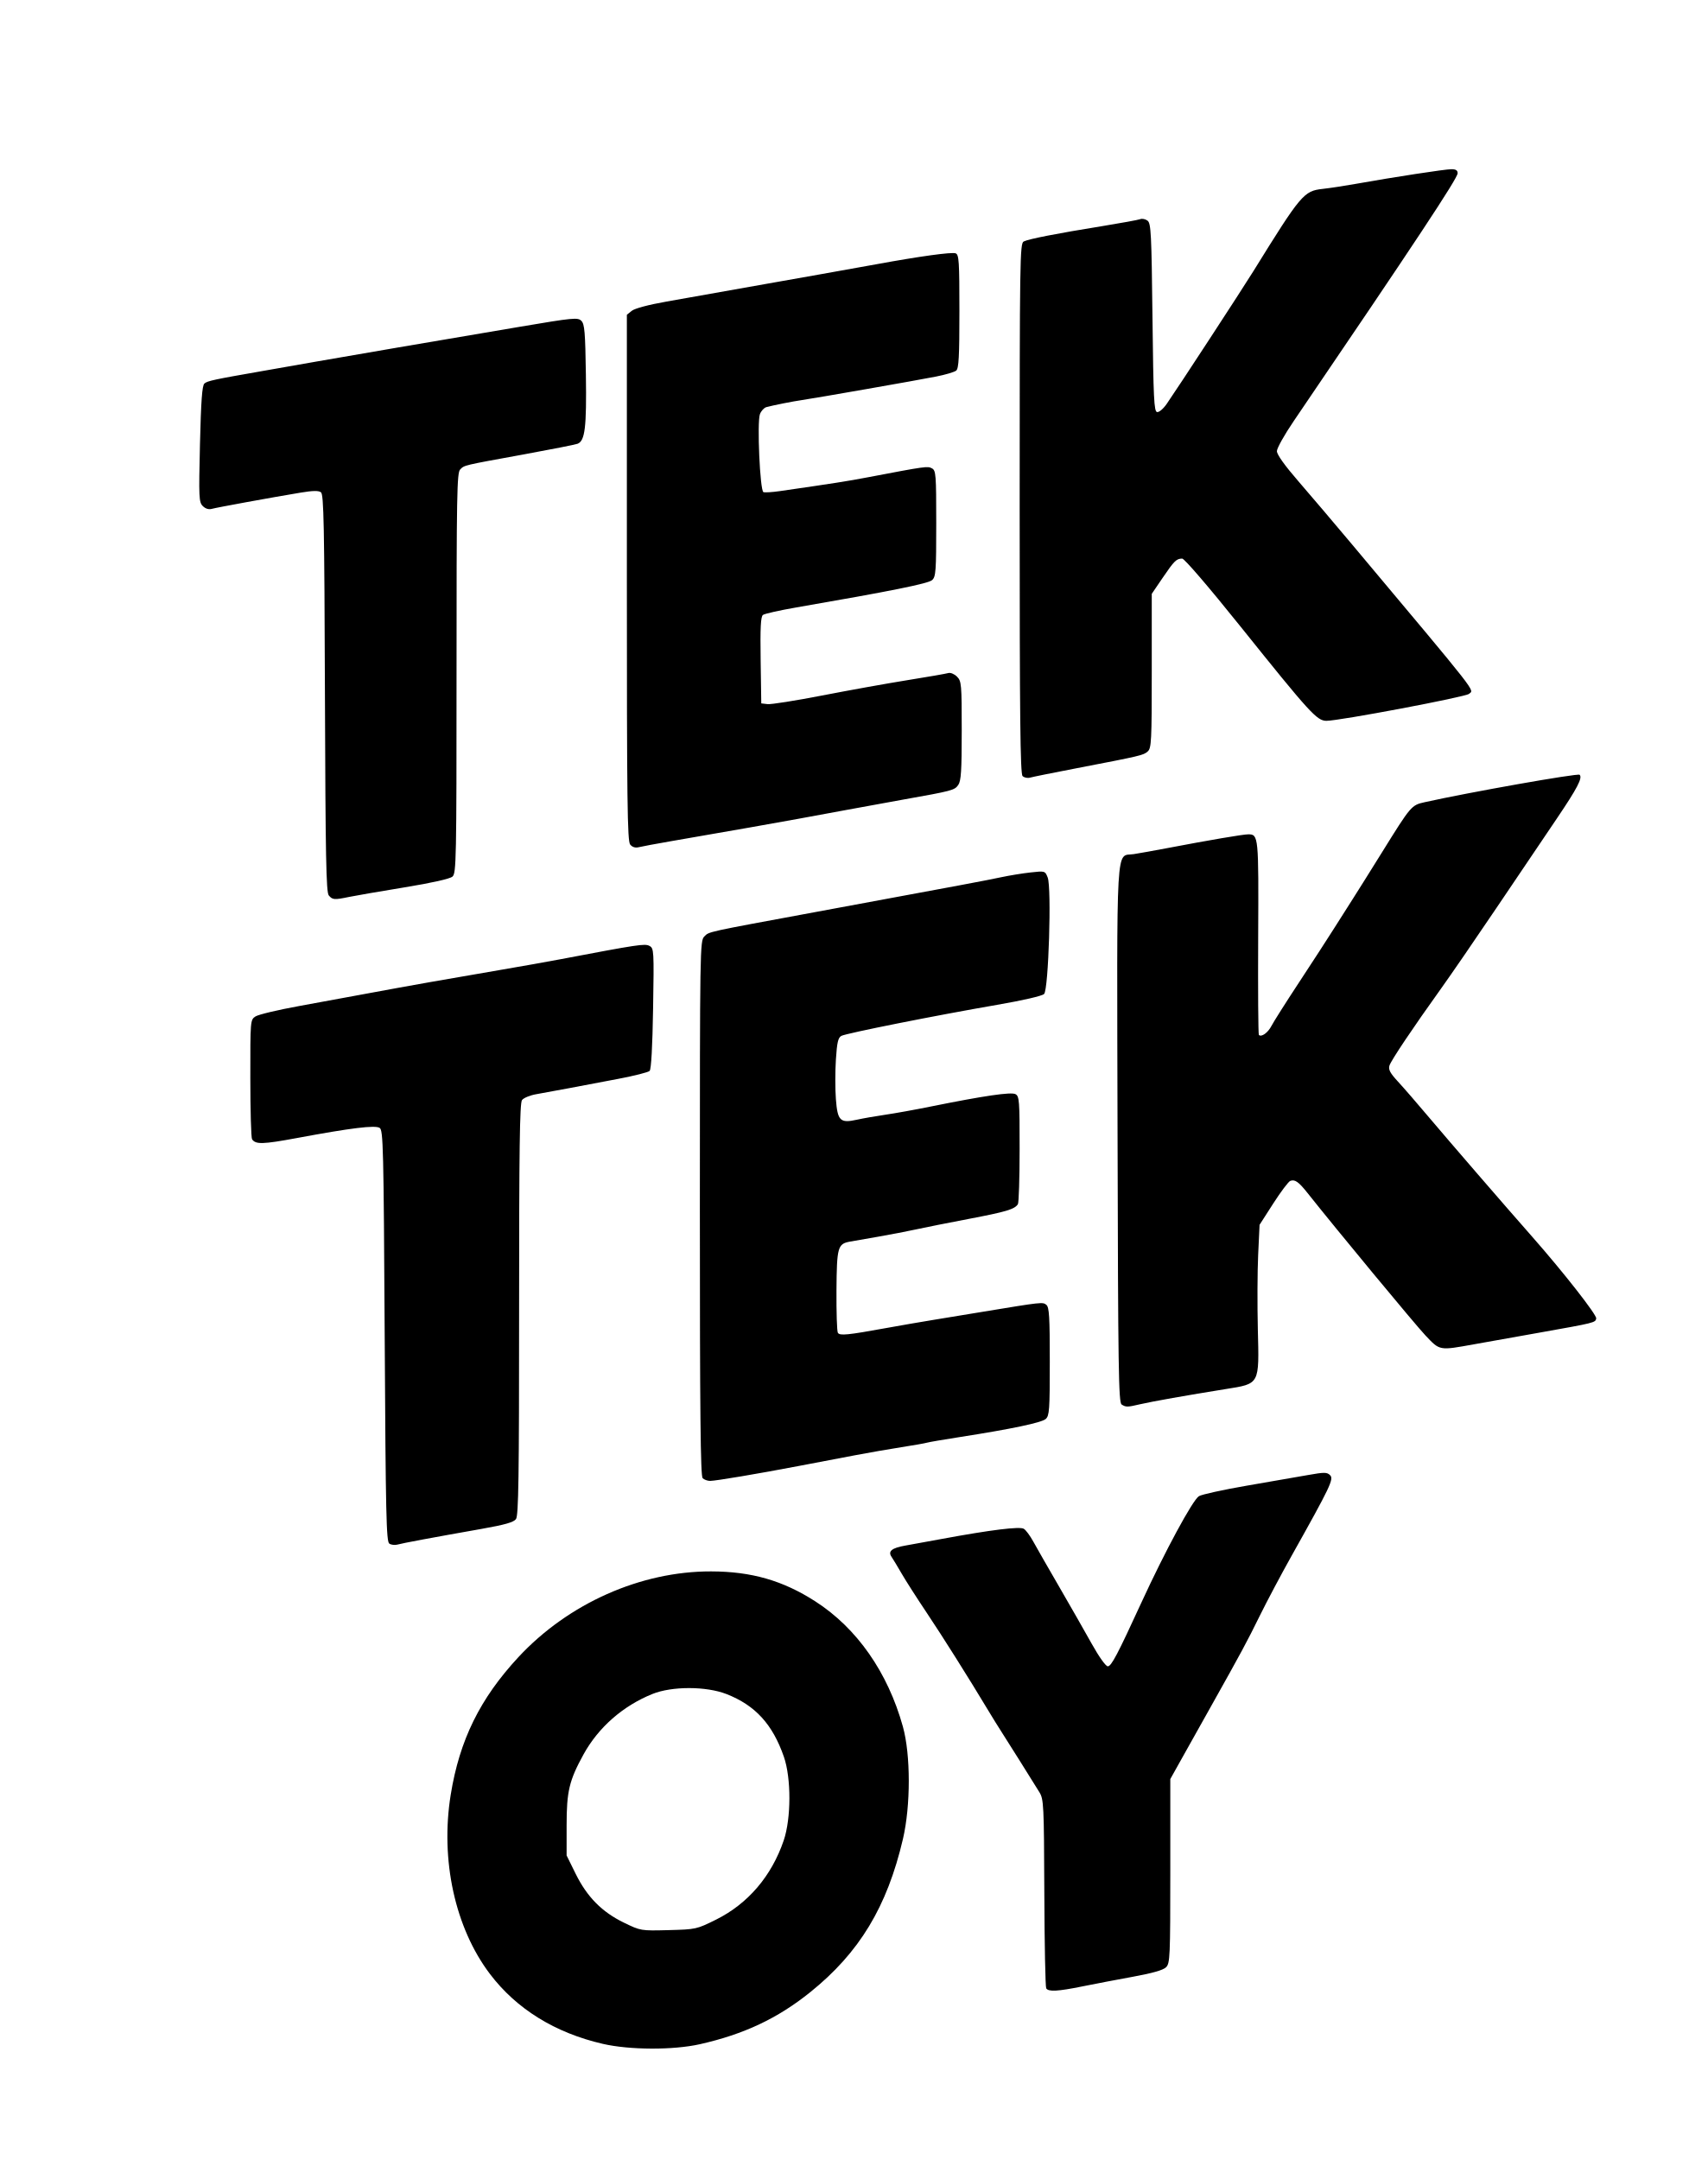
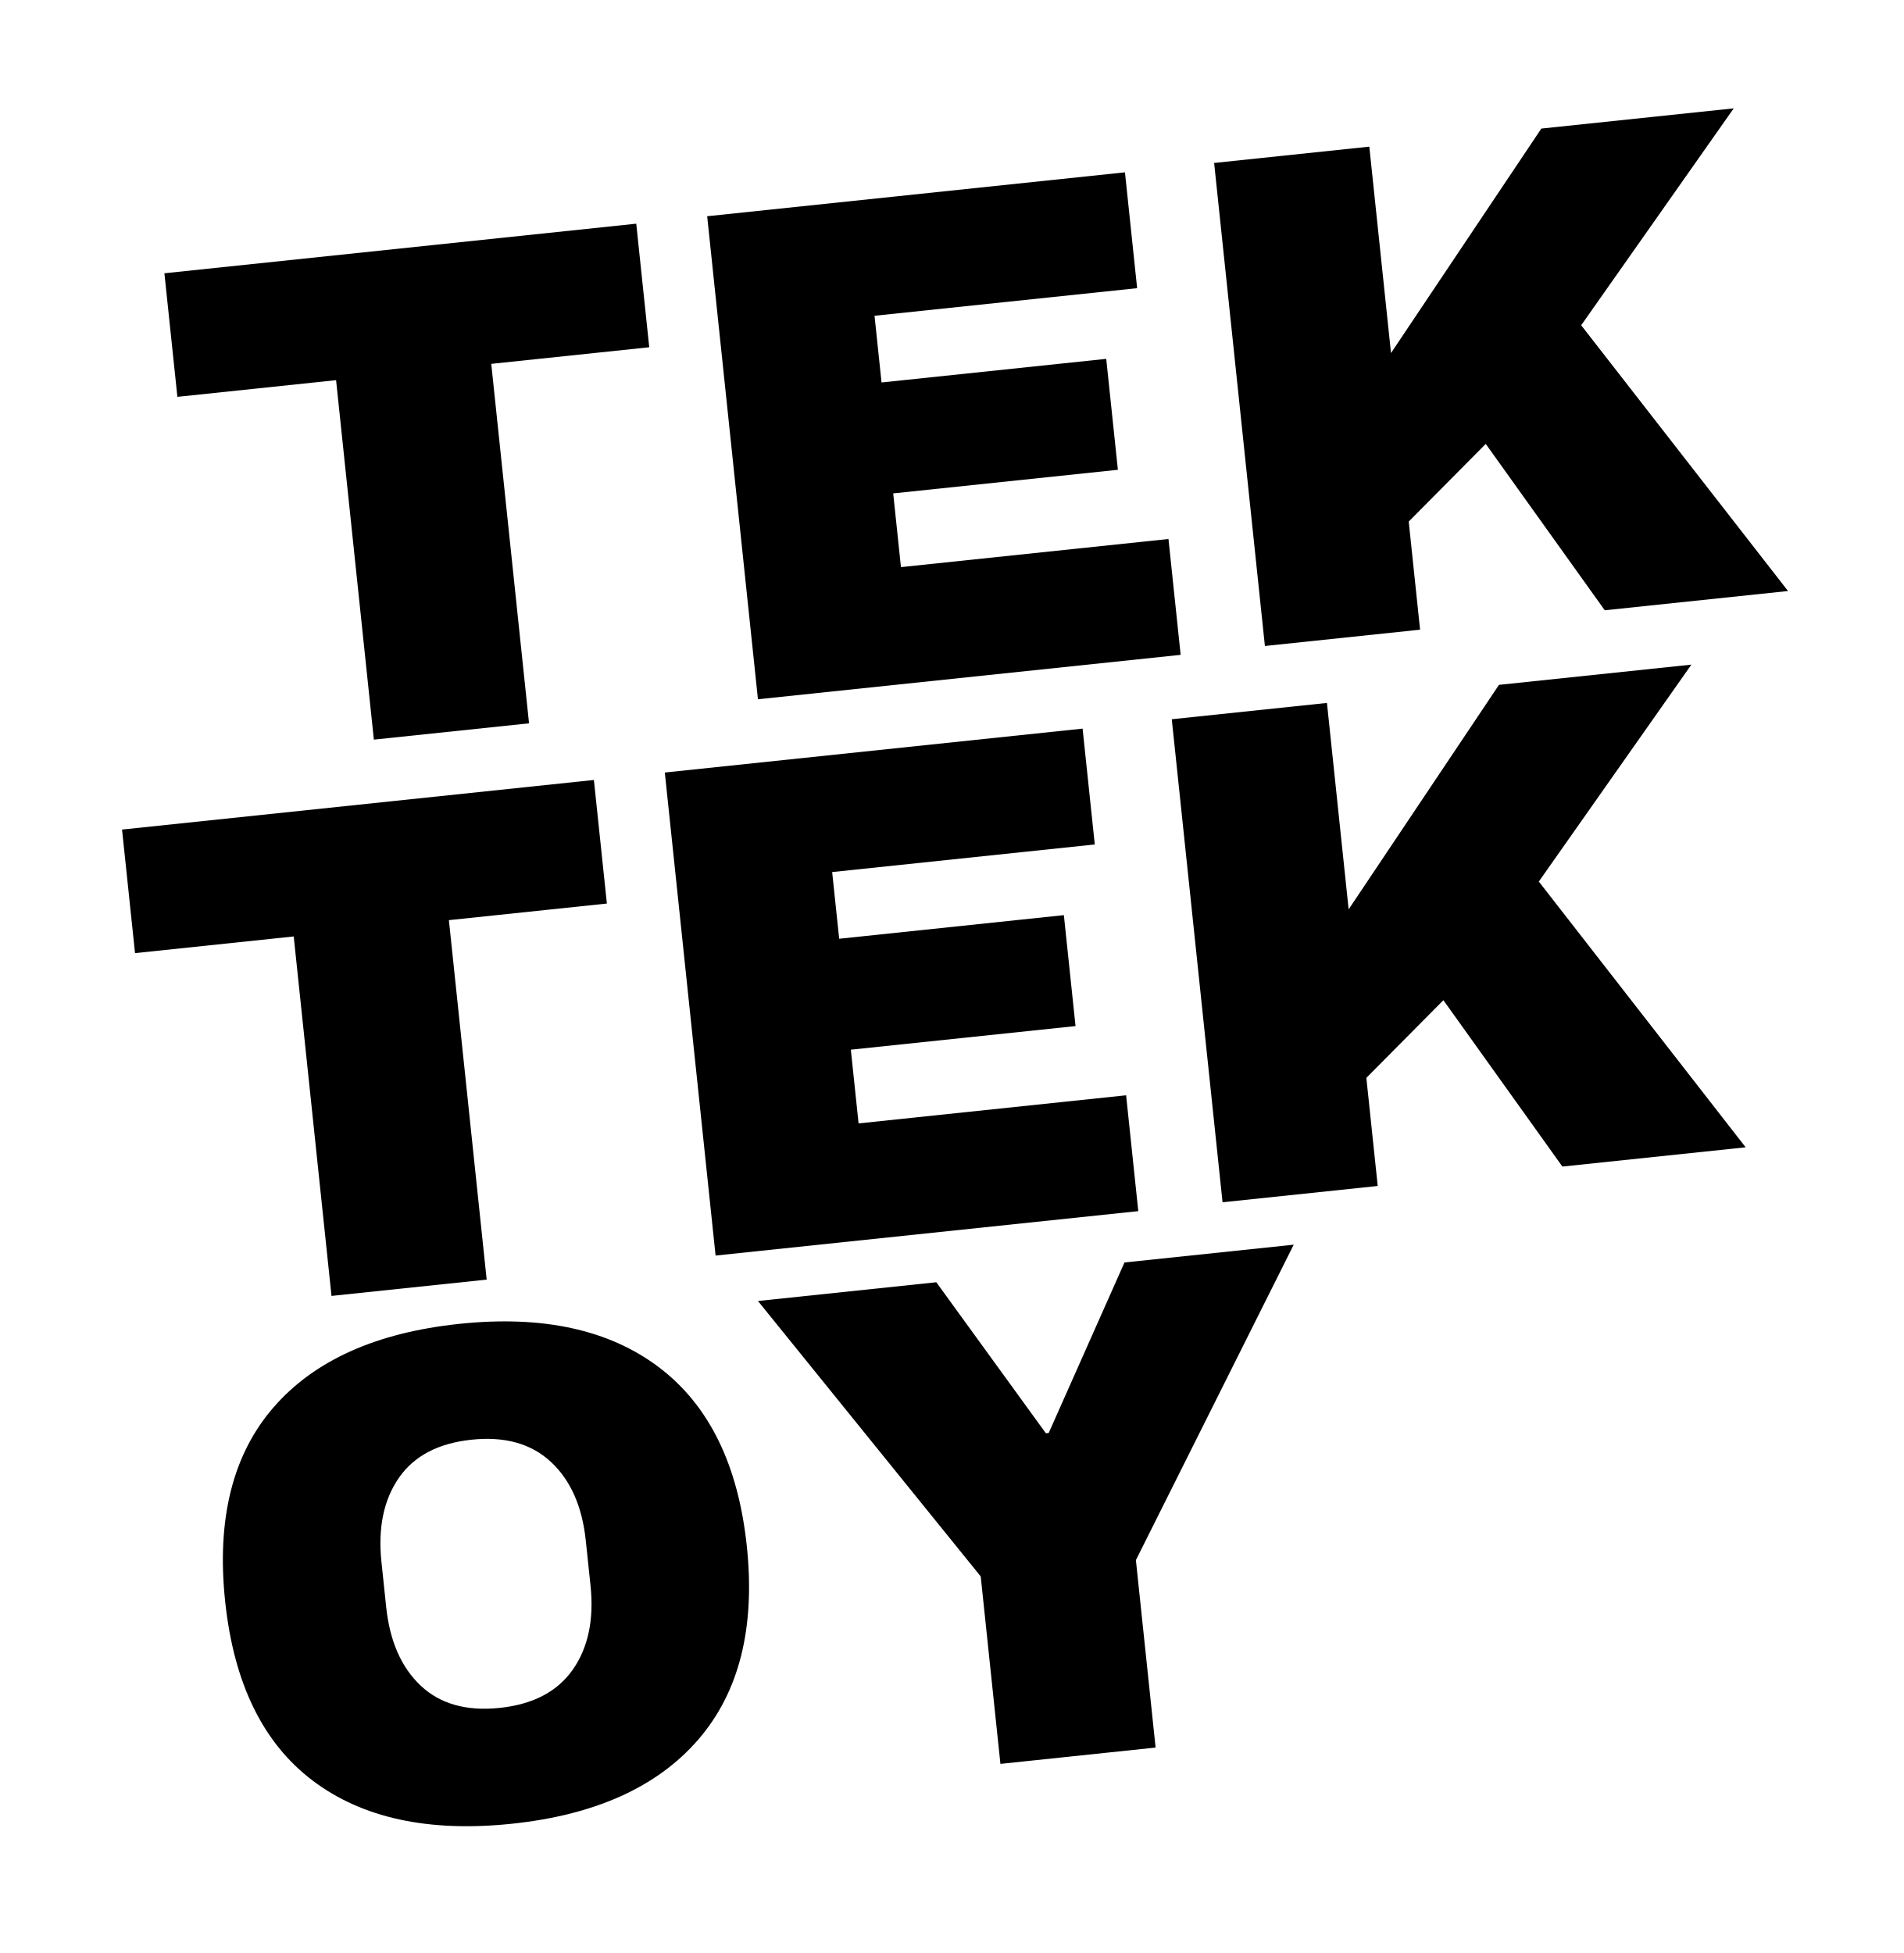
- <svg xmlns="http://www.w3.org/2000/svg" viewBox="0 0 737 932" width="737" height="932">
-   <path fill="#000000" fill-rule="evenodd" d="M260.14 881.89C239.52 877.14 222.86 866.83 211.41 851.72C196.35 831.85 189.93 802.47 194.50 774.33C198.31 750.80 207.13 732.89 223.68 715.05C245.20 691.87 276.46 677.95 306.86 678.03C324.29 678.07 337.84 681.97 351.83 690.97C369.77 702.51 383.08 721.55 389.61 745.00C392.99 757.16 393.00 779.06 389.63 793.50C382.78 822.79 370.82 842.56 349.62 859.60C335.53 870.92 321.03 877.75 302.00 882.04C290.54 884.62 271.70 884.56 260.14 881.89ZM451.46 857.93C451.09 857.34 450.72 838.78 450.64 816.68C450.49 778.47 450.38 776.34 448.49 773.27C445.16 767.87 434.66 751.14 432.00 747.01C430.62 744.88 428.20 740.96 426.61 738.31C417.88 723.79 406.76 706.14 399.97 696.00C395.73 689.67 390.83 682.02 389.09 679.00C387.34 675.98 385.38 672.72 384.73 671.78C383.05 669.34 384.79 667.91 390.69 666.88C393.34 666.42 400.45 665.12 406.50 664.00C427.60 660.10 440.08 658.56 441.80 659.65C442.70 660.21 444.51 662.66 445.84 665.09C447.16 667.51 452.17 676.25 456.96 684.50C461.74 692.75 468.10 703.88 471.08 709.23C474.23 714.88 477.14 718.97 478.03 718.98C479.54 719.00 482.20 713.96 492.52 691.50C502.69 669.37 514.64 647.26 517.35 645.57C518.53 644.83 527.83 642.80 538.00 641.04C548.17 639.29 560.09 637.22 564.48 636.44C571.51 635.19 572.63 635.20 573.96 636.53C575.63 638.20 574.11 641.37 557.41 671.18C552.88 679.26 546.67 690.96 543.61 697.18C538.08 708.43 535.82 712.62 522.60 736.20C518.80 742.96 513.29 752.80 510.35 758.06L505.00 767.63L505.00 807.31C505.00 844.43 504.88 847.12 503.17 848.83C501.93 850.07 497.31 851.39 488.92 852.92C482.09 854.16 472.27 856.04 467.09 857.09C456.41 859.26 452.41 859.47 451.46 857.93ZM309.03 828.26C322.76 821.42 332.94 809.51 338.18 794.13C341.42 784.60 341.46 767.26 338.25 758.00C333.38 743.98 325.91 735.82 313.50 730.96C304.73 727.53 289.93 727.51 281.50 730.93C268.74 736.10 258.22 745.34 251.79 757.01C245.62 768.24 244.50 772.93 244.50 787.55L244.50 800.60L248.40 808.50C253.35 818.52 259.74 824.98 269.23 829.59C276.48 833.11 276.53 833.12 288.50 832.81C300.34 832.50 300.61 832.44 309.03 828.26ZM168.00 666.05C166.69 665.20 166.44 653.75 166.00 576.40C165.54 494.75 165.37 487.63 163.82 486.66C161.85 485.42 151.68 486.66 128.17 491.03C113.35 493.78 110.33 493.86 108.77 491.57C108.36 490.98 108.02 479.15 108.02 465.27C108.00 440.21 108.01 440.04 110.25 438.57C111.49 437.76 119.92 435.75 129.00 434.10C138.07 432.45 151.80 429.93 159.50 428.49C175.63 425.49 193.91 422.25 216.00 418.49C224.53 417.04 236.00 415.00 241.50 413.96C275.64 407.47 278.27 407.08 280.25 408.14C282.18 409.17 282.23 410.05 281.82 435.10C281.55 451.66 281.01 461.39 280.32 462.08C279.73 462.67 273.68 464.20 266.87 465.49C260.07 466.77 250.45 468.59 245.50 469.54C240.55 470.48 234.25 471.64 231.50 472.11C228.75 472.57 225.94 473.73 225.25 474.67C224.27 476.01 224.00 495.61 224.00 565.00C224.00 637.67 223.76 653.95 222.65 655.46C221.65 656.83 217.89 657.90 207.90 659.67C186.28 663.49 173.64 665.85 171.50 666.46C170.40 666.77 168.82 666.59 168.00 666.05ZM303.20 637.80C302.28 636.88 302.00 609.64 302.00 521.30C302.00 409.13 302.05 405.95 303.91 404.09C306.07 401.93 304.09 402.37 352.00 393.51C416.38 381.61 425.44 379.91 432.00 378.51C435.57 377.75 441.30 376.81 444.73 376.44C450.91 375.75 450.96 375.77 452.09 378.62C453.83 383.01 452.47 426.96 450.54 428.89C449.70 429.73 441.36 431.66 430.30 433.56C404.00 438.10 365.18 445.83 363.07 446.96C361.65 447.72 361.18 449.74 360.70 457.19C360.37 462.30 360.37 469.99 360.70 474.28C361.42 483.66 362.54 484.74 369.83 483.12C372.40 482.55 377.88 481.59 382.00 480.99C386.12 480.40 394.91 478.81 401.53 477.47C424.62 472.80 436.30 471.09 438.20 472.11C439.85 472.99 440.00 474.92 439.98 495.79C439.98 508.28 439.64 519.00 439.23 519.60C437.77 521.79 434.22 522.85 418.00 525.94C408.93 527.67 398.57 529.73 395.00 530.52C391.43 531.30 384.23 532.69 379.00 533.60C373.77 534.51 368.29 535.47 366.81 535.73C361.48 536.68 361.09 538.06 360.95 556.74C360.89 566.19 361.15 574.44 361.55 575.08C362.37 576.40 365.67 576.07 382.50 573.01C388.55 571.91 397.77 570.32 403.00 569.47C408.23 568.62 417.68 567.07 424.00 566.02C449.80 561.76 449.98 561.74 451.53 563.03C452.75 564.03 453.00 568.27 453.00 587.47C453.00 608.32 452.82 610.85 451.25 612.26C449.47 613.86 436.45 616.59 414.00 620.09C407.12 621.16 400.82 622.24 400.00 622.49C399.18 622.74 394.23 623.62 389.00 624.43C383.77 625.25 374.77 626.81 369.00 627.91C363.23 629.01 352.43 631.07 345.00 632.48C327.01 635.92 308.98 638.95 306.45 638.98C305.32 638.99 303.86 638.46 303.20 637.80ZM484.00 606.02C482.68 605.19 482.47 590.94 482.24 489.38C481.94 359.93 481.38 369.73 489.21 368.54C491.57 368.18 498.00 367.03 503.50 365.98C521.81 362.49 536.48 359.99 538.63 360.00C543.08 360.00 543.14 360.62 542.92 404.46C542.81 427.33 542.94 446.28 543.22 446.55C544.31 447.64 547.16 445.59 548.67 442.63C549.56 440.91 554.87 432.52 560.48 424.00C566.09 415.48 572.89 404.99 575.59 400.71C578.29 396.42 581.93 390.70 583.68 387.98C585.42 385.27 591.14 376.15 596.38 367.72C608.87 347.61 609.05 347.41 614.74 346.14C633.79 341.89 680.88 333.55 681.63 334.30C682.97 335.63 680.64 340.09 671.77 353.22C666.67 360.77 654.97 378.10 645.77 391.72C636.58 405.35 625.82 421.00 621.87 426.50C609.61 443.60 600.30 457.49 599.57 459.77C599.03 461.48 599.83 462.99 603.28 466.73C605.70 469.35 611.69 476.25 616.59 482.07C625.28 492.37 649.62 520.54 661.36 533.85C674.62 548.91 689.08 567.37 688.79 568.88C688.44 570.71 688.35 570.73 664.00 575.06C654.38 576.77 641.77 579.02 636.00 580.05C620.93 582.76 621.37 582.84 615.13 576.25C610.66 571.52 576.86 530.70 564.17 514.70C560.35 509.89 558.75 508.77 556.76 509.54C555.98 509.84 552.68 514.22 549.43 519.28L543.52 528.48L542.91 541.49C542.58 548.64 542.52 563.05 542.77 573.50C543.37 597.65 543.72 596.99 528.78 599.38C512.57 601.97 496.90 604.75 492.00 605.90C486.45 607.20 485.87 607.21 484.00 606.02ZM141.87 386.35C140.74 384.98 140.45 369.86 140.21 299.10C139.97 226.55 139.71 213.34 138.50 212.42C137.48 211.64 135.03 211.68 129.79 212.55C116.81 214.71 93.56 218.96 91.40 219.56C90.07 219.94 88.63 219.49 87.50 218.35C85.83 216.68 85.74 214.76 86.29 191.62C86.74 173.00 87.22 166.38 88.19 165.50C89.47 164.34 92.11 163.78 114.00 159.96C119.78 158.95 129.90 157.17 136.50 156.01C150.17 153.60 187.84 147.16 224.36 140.99C247.40 137.09 249.33 136.90 250.86 138.43C252.26 139.83 252.55 143.25 252.82 161.78C253.15 184.37 252.45 190.22 249.24 191.47C248.28 191.85 237.82 193.91 226.00 196.07C199.54 200.89 200.48 200.67 198.57 202.57C197.17 203.98 197.00 213.35 197.00 290.42C197.00 371.33 196.89 376.79 195.25 378.23C194.16 379.20 186.38 380.94 174.50 382.89C164.05 384.60 153.33 386.45 150.67 387.00C144.24 388.34 143.48 388.28 141.87 386.35ZM271.93 364.41C270.71 362.95 270.50 346.00 270.50 249.26L270.50 135.82L272.62 134.11C273.89 133.08 279.88 131.48 287.62 130.12C302.57 127.48 319.12 124.54 330.50 122.51C334.90 121.72 345.02 119.93 353.00 118.53C360.98 117.13 372.23 115.12 378.00 114.05C396.79 110.60 410.72 108.68 412.38 109.31C413.81 109.87 414.00 112.75 414.00 134.35C414.00 153.87 413.72 158.98 412.62 159.90C411.86 160.53 407.92 161.70 403.87 162.49C395.53 164.14 351.35 171.87 346.00 172.63C342.18 173.17 333.57 174.88 330.69 175.67C329.70 175.95 328.46 177.30 327.93 178.67C326.62 182.12 327.94 211.76 329.43 212.34C330.05 212.57 333.24 212.38 336.53 211.90C359.94 208.52 365.62 207.63 374.50 205.94C399.53 201.17 400.26 201.07 402.13 202.07C403.87 203.00 404.00 204.64 404.00 225.88C404.00 246.47 403.83 248.85 402.22 250.30C400.57 251.80 384.54 255.03 343.50 262.12C336.35 263.36 329.93 264.80 329.23 265.33C328.26 266.05 328.02 270.74 328.23 284.89L328.50 303.50L331.24 303.82C332.75 303.99 343.33 302.32 354.74 300.10C366.16 297.88 382.70 294.90 391.50 293.49C400.30 292.08 408.26 290.69 409.20 290.41C410.14 290.12 411.81 290.81 412.95 291.95C414.89 293.89 415.00 295.16 415.00 315.28C415.00 332.62 414.72 336.95 413.49 338.71C411.90 340.98 410.90 341.25 389.50 345.05C382.90 346.22 371.88 348.23 365.00 349.52C352.56 351.85 336.40 354.79 324.00 356.96C317.10 358.17 308.82 359.61 289.72 362.93C283.25 364.05 276.91 365.23 275.65 365.55C274.15 365.93 272.86 365.53 271.93 364.41ZM441.25 334.85C440.26 333.86 440.00 309.41 440.00 219.34C440.00 111.51 440.10 105.02 441.75 104.19C443.93 103.10 455.99 100.74 475.50 97.59C483.75 96.25 491.19 94.89 492.03 94.56C492.87 94.23 494.30 94.53 495.20 95.23C496.67 96.36 496.90 100.91 497.31 137.00C497.71 172.05 497.98 177.54 499.29 177.80C500.12 177.97 501.97 176.41 503.43 174.30C508.41 167.11 535.59 125.49 540.86 117.00C561.38 83.87 562.61 82.41 570.70 81.51C573.89 81.16 580.33 80.18 585.00 79.34C601.24 76.44 623.52 73.02 626.25 73.01C628.21 73.00 629.00 73.50 628.99 74.75C628.98 76.92 610.63 104.67 558.25 181.70C554.26 187.56 551.00 193.40 551.00 194.66C551.00 196.13 554.35 200.83 560.25 207.63C565.34 213.50 575.80 225.81 583.50 234.99C639.27 301.50 636.08 297.42 633.90 299.39C632.43 300.73 577.76 311.06 572.35 311.02C568.26 310.99 565.27 307.71 535.23 270.25C521.59 253.24 511.08 241.01 510.13 241.02C507.64 241.04 506.72 241.95 501.67 249.37L497.00 256.23L497.00 289.46C497.00 319.85 496.85 322.82 495.25 324.24C493.39 325.89 492.36 326.13 464.50 331.49C454.60 333.39 445.60 335.21 444.50 335.53C443.40 335.84 441.94 335.54 441.25 334.85Z" />
+ <svg xmlns="http://www.w3.org/2000/svg" viewBox="-47.94 -53.42 539.29 552.69" width="539" height="553">
+   <path transform="translate(0.00 137.60) rotate(-6.00 227.70 -68.80)" d="M94.00 -102.40V0.00H49.80V-102.40H4.60V-137.60H139.00V-102.40ZM159.20 -137.60H278.20V-104.60H203.40V-85.60H267.40V-54.00H203.40V-33.00H279.60V0.00H159.20ZM396.80 -137.60H451.60L402.20 -81.00L452.60 0.00H400.40L371.80 -50.40L347.80 -30.80V0.00H303.60V-137.60H347.80V-78.80Z" fill="#000000" />
+   <path transform="translate(-12.00 295.20) rotate(-6.00 227.70 -68.80)" d="M94.00 -102.40V0.00H49.80V-102.40H4.60V-137.60H139.00V-102.40ZM159.20 -137.60H278.20V-104.60H203.40V-85.60H267.40V-54.00H203.40V-33.00H279.60V0.00H159.20ZM396.80 -137.60H451.60L402.20 -81.00L452.60 0.00H400.40L371.80 -50.40L347.80 -30.80V0.00H303.60V-137.60H347.80V-78.80Z" fill="#000000" />
+   <path transform="translate(6.00 452.80) rotate(-6.00 161.10 -68.80)" d="M157.60 -68.80Q157.60 -34.00 138.20 -15.80Q118.80 2.40 83.20 2.40Q47.60 2.40 28.30 -15.70Q9.00 -33.80 9.00 -68.80Q9.00 -103.80 28.30 -121.90Q47.60 -140.00 83.20 -140.00Q118.80 -140.00 138.20 -121.80Q157.60 -103.60 157.60 -68.80ZM54.20 -75.20V-62.40Q54.20 -47.80 61.60 -39.20Q69.00 -30.60 83.20 -30.60Q97.40 -30.60 104.90 -39.20Q112.40 -47.80 112.40 -62.40V-75.20Q112.40 -89.80 104.90 -98.40Q97.40 -107.00 83.20 -107.00Q69.00 -107.00 61.60 -98.40Q54.20 -89.80 54.20 -75.20ZM266.80 0.00H222.60V-53.40L168.00 -137.60H218.80L245.20 -91.80H246.00L272.40 -137.60H320.60L266.80 -53.40Z" fill="#000000" />
</svg>
